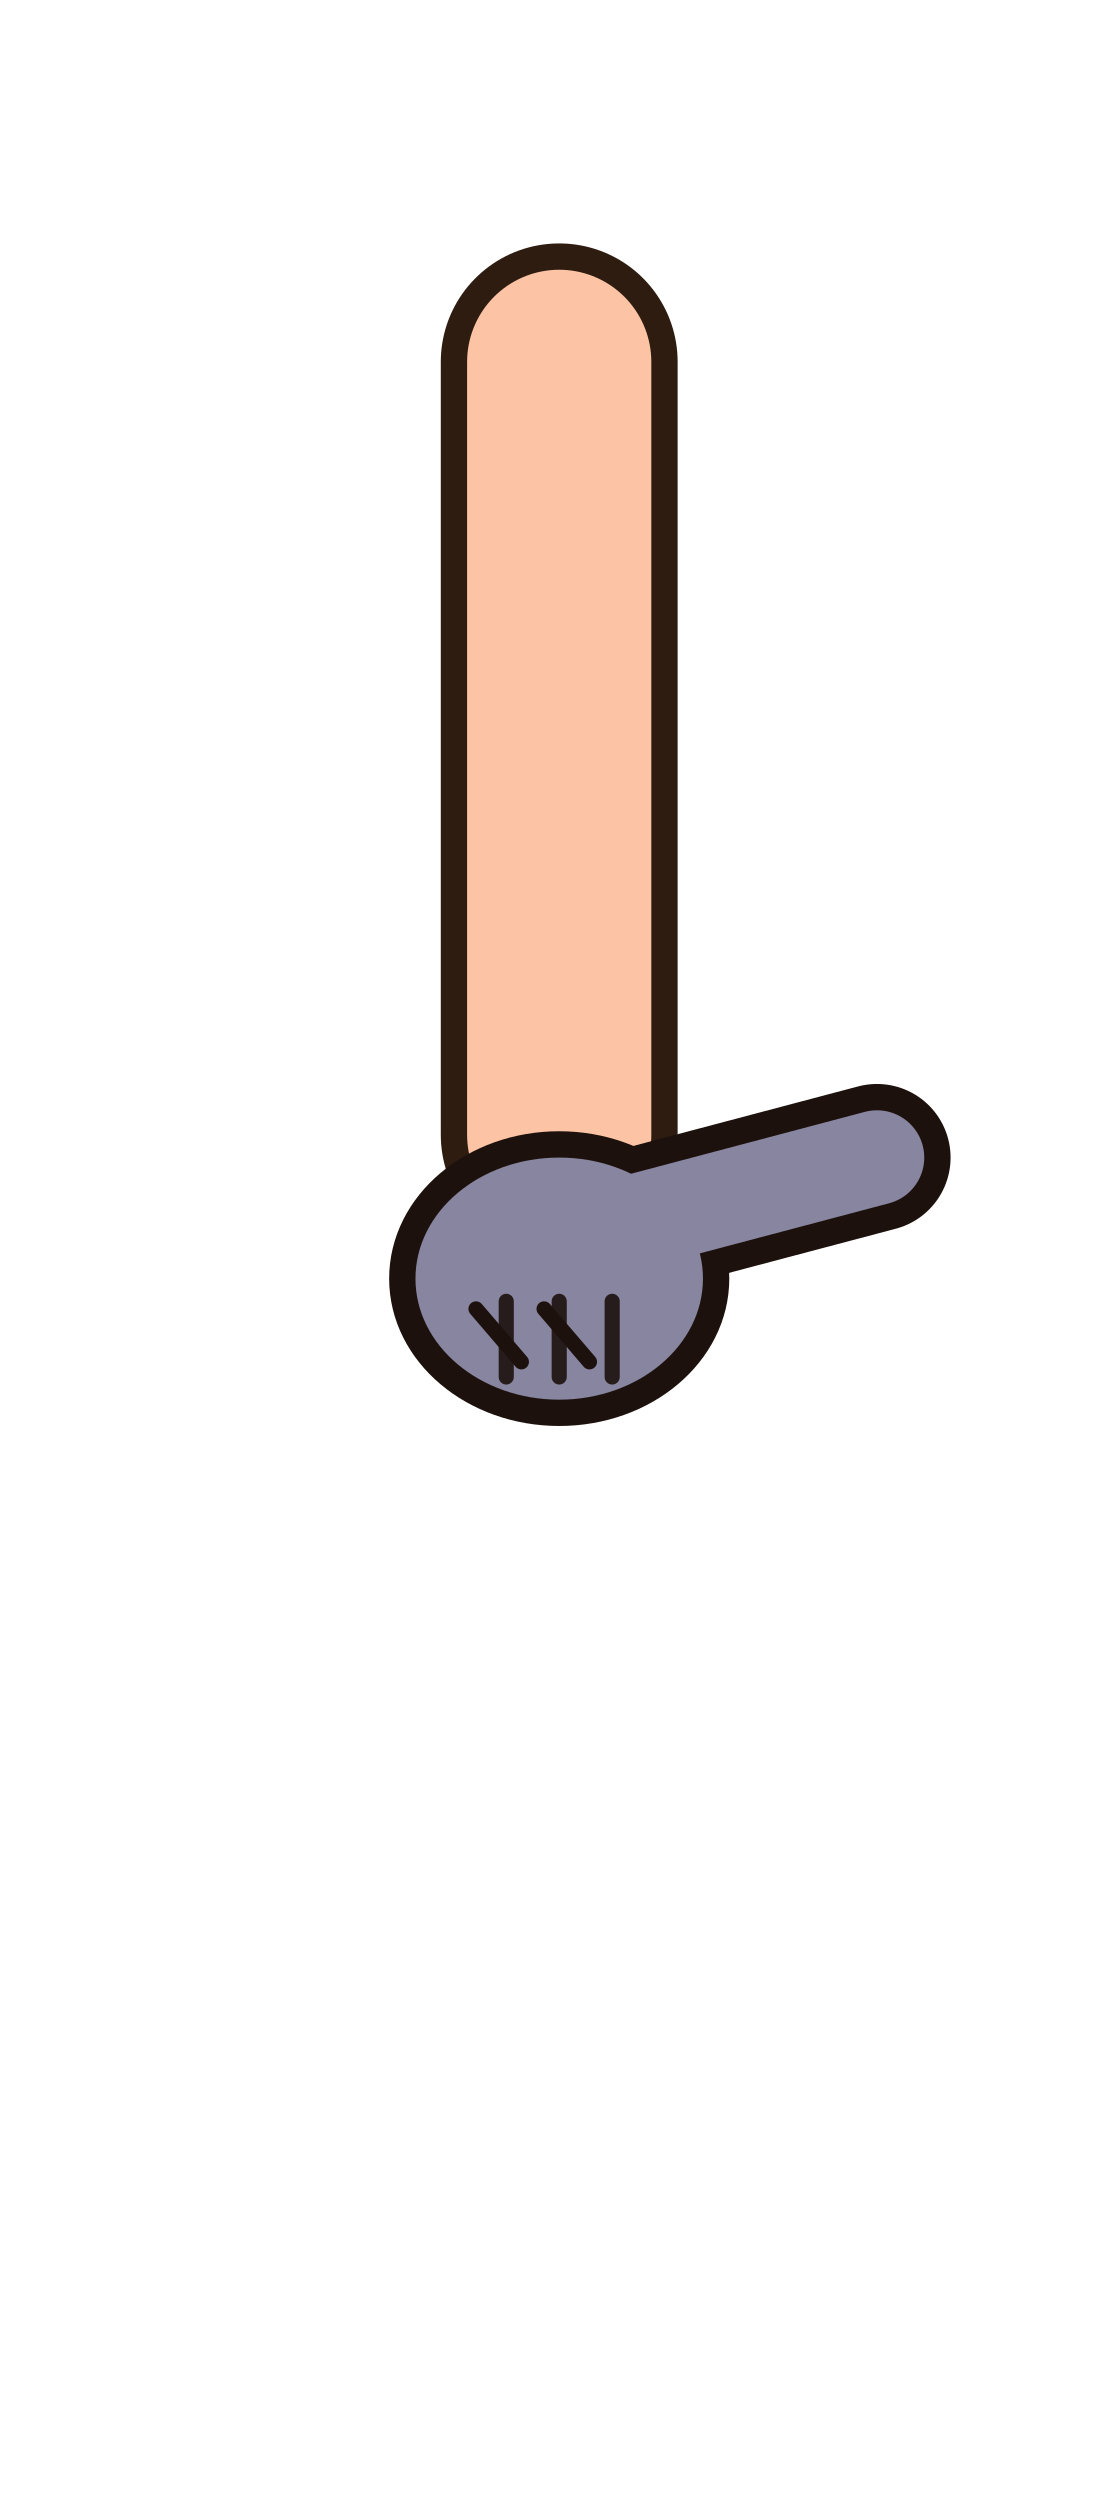
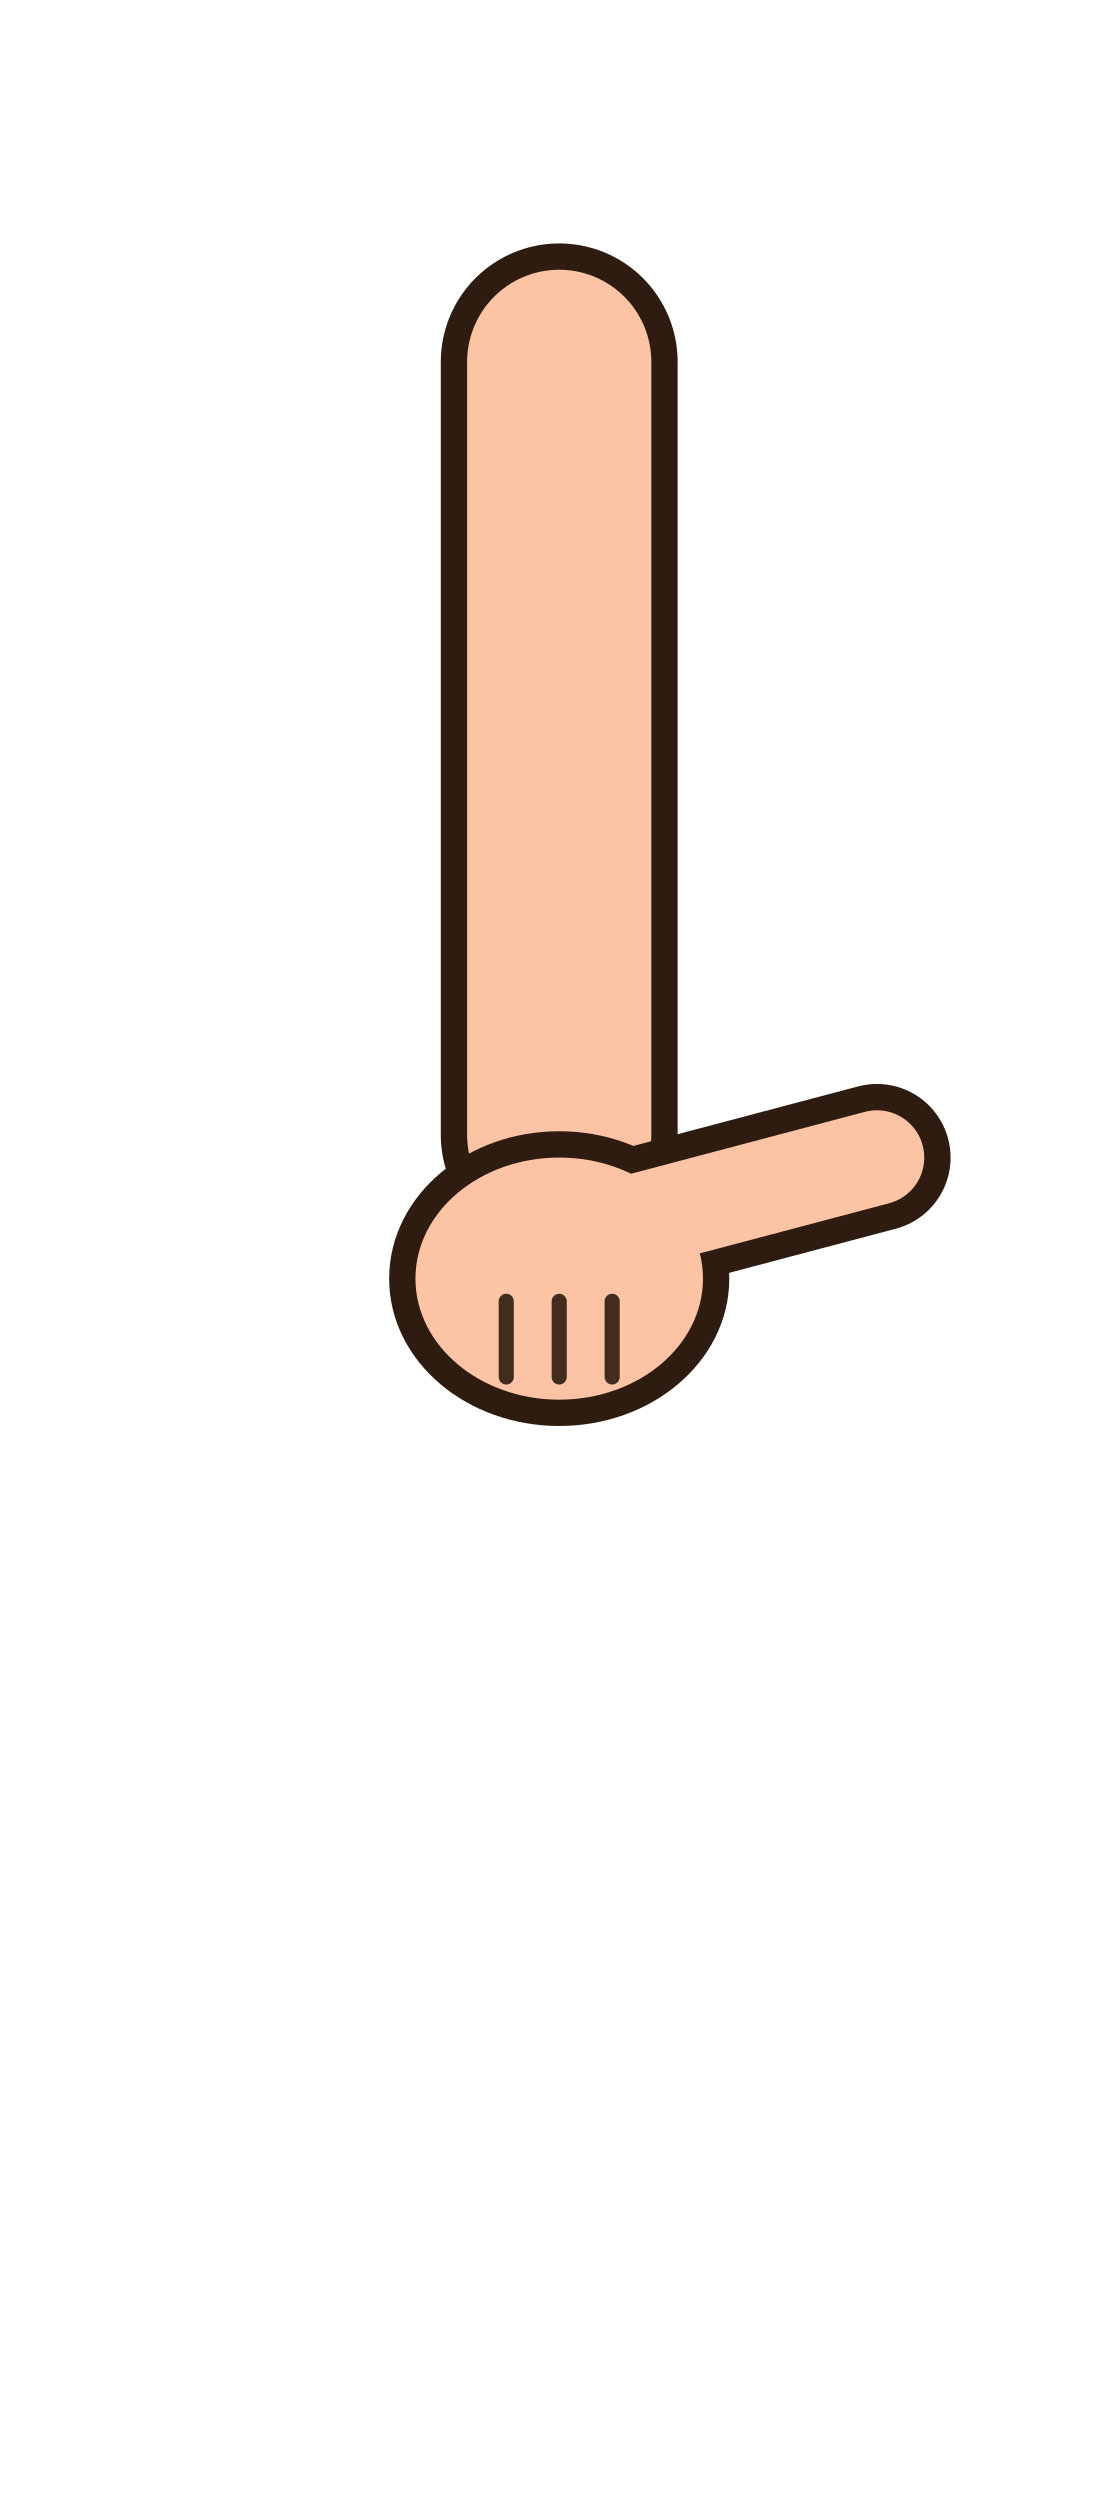
<svg xmlns="http://www.w3.org/2000/svg" width="340" height="760" viewBox="-170 -110 340 760">
  <line x1="0" y1="0" x2="0" y2="235" stroke="#2d1c0f" stroke-width="72" stroke-linecap="round" />
  <line x1="0" y1="0" x2="0" y2="235" stroke="#fcc4a5" stroke-width="56" stroke-linecap="round" />
-   <ellipse cx="0.0" cy="278.7" rx="43.7" ry="36.8" fill="#1c110c" stroke="#1c110c" stroke-width="16" />
-   <line x1="18.4" y1="262.6" x2="96.6" y2="241.9" stroke="#1c110c" stroke-width="44.75" stroke-linecap="round" />
-   <ellipse cx="0.0" cy="278.7" rx="43.7" ry="36.8" fill="#87859f" />
-   <line x1="18.4" y1="262.6" x2="96.6" y2="241.9" stroke="#87859f" stroke-width="28.75" stroke-linecap="round" />
-   <path d="M -16.1 285.6 L -16.1 308.6" fill="none" stroke="#1c110c" stroke-width="4.6" stroke-linecap="round" stroke-linejoin="round" opacity="0.9" />
-   <path d="M 0.0 285.6 L 0.0 308.6" fill="none" stroke="#1c110c" stroke-width="4.6" stroke-linecap="round" stroke-linejoin="round" opacity="0.9" />
-   <path d="M 16.1 285.6 L 16.1 308.6" fill="none" stroke="#1c110c" stroke-width="4.6" stroke-linecap="round" stroke-linejoin="round" opacity="0.9" />
-   <path d="M -25.3 287.9 l 13.8 16.1" fill="none" stroke="#1c110c" stroke-width="4.6" stroke-linecap="round" stroke-linejoin="round" opacity="1" />
-   <path d="M -4.6 287.9 l 13.8 16.1" fill="none" stroke="#1c110c" stroke-width="4.6" stroke-linecap="round" stroke-linejoin="round" opacity="1" />
+   <ellipse cx="0.0" cy="278.7" rx="43.7" ry="36.8" fill="#2d1c0f" stroke="#2d1c0f" stroke-width="16" />
+   <line x1="18.4" y1="262.6" x2="96.6" y2="241.9" stroke="#2d1c0f" stroke-width="44.75" stroke-linecap="round" />
+   <ellipse cx="0.0" cy="278.7" rx="43.7" ry="36.8" fill="#fcc4a5" />
+   <line x1="18.4" y1="262.6" x2="96.6" y2="241.9" stroke="#fcc4a5" stroke-width="28.75" stroke-linecap="round" />
+   <path d="M -16.1 285.6 L -16.1 308.6" fill="none" stroke="#2d1c0f" stroke-width="4.6" stroke-linecap="round" stroke-linejoin="round" opacity="0.9" />
+   <path d="M 0.0 285.6 L 0.0 308.6" fill="none" stroke="#2d1c0f" stroke-width="4.6" stroke-linecap="round" stroke-linejoin="round" opacity="0.9" />
+   <path d="M 16.1 285.6 L 16.1 308.6" fill="none" stroke="#2d1c0f" stroke-width="4.6" stroke-linecap="round" stroke-linejoin="round" opacity="0.9" />
</svg>
